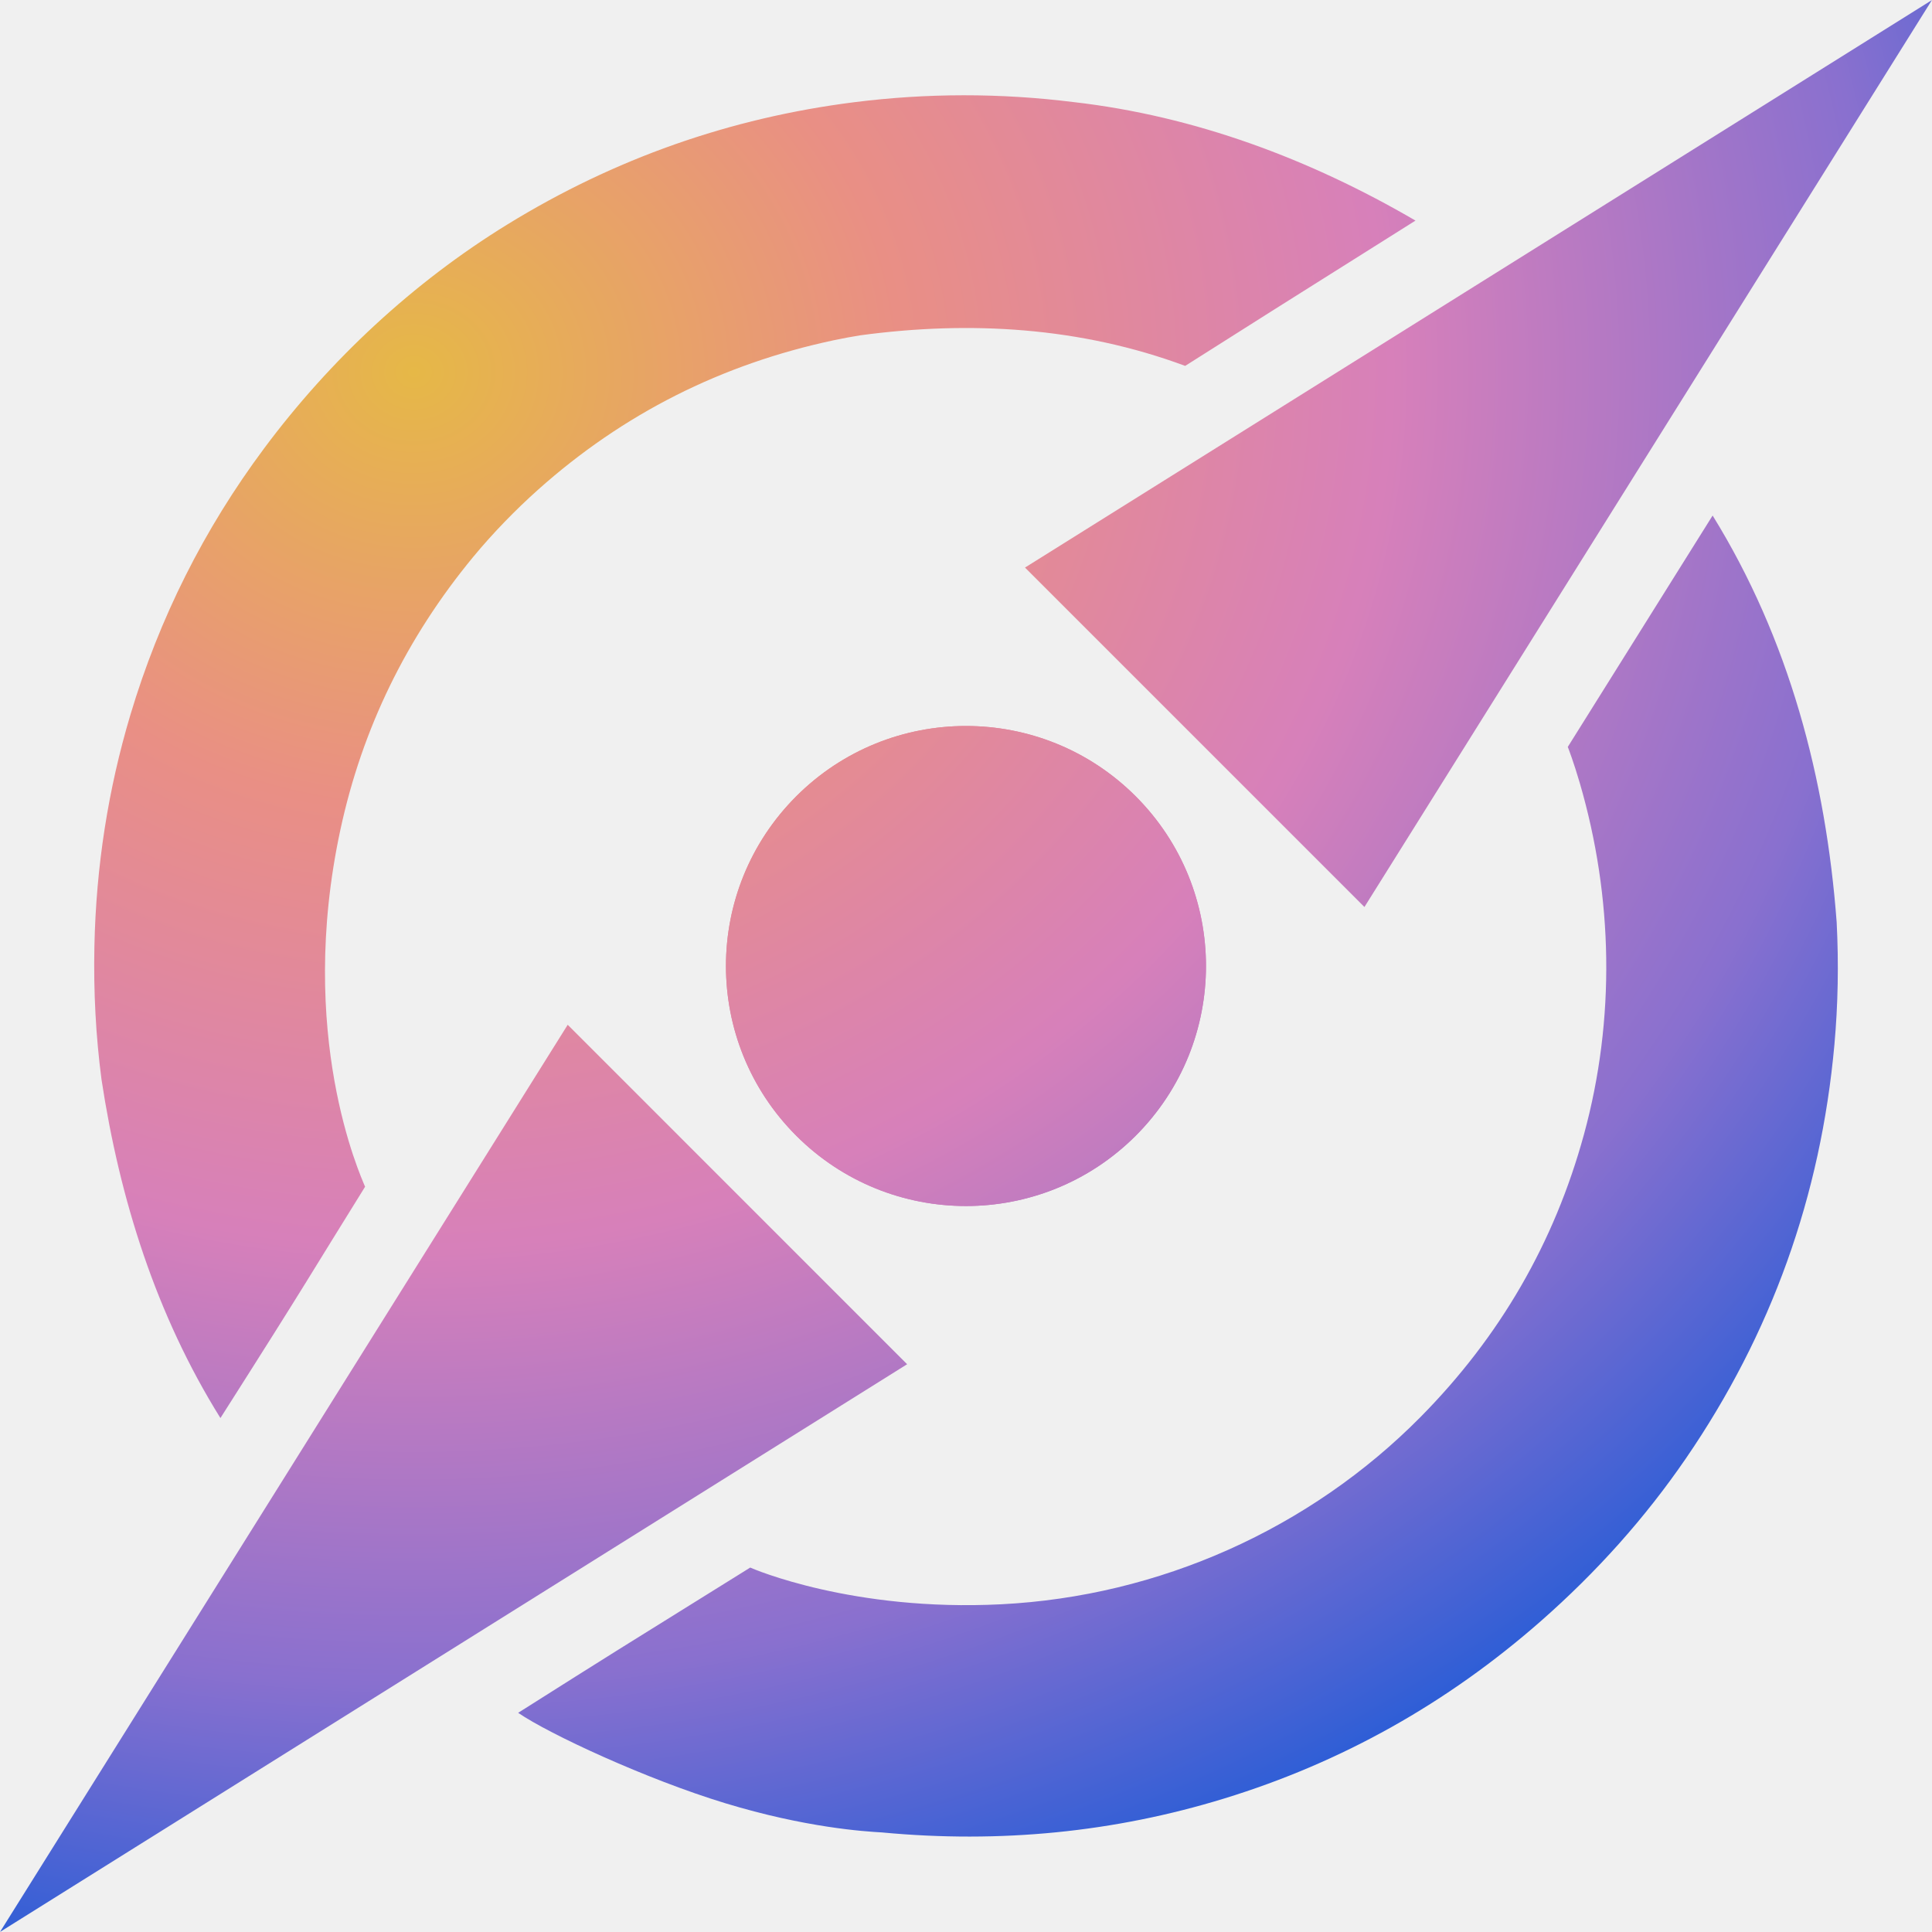
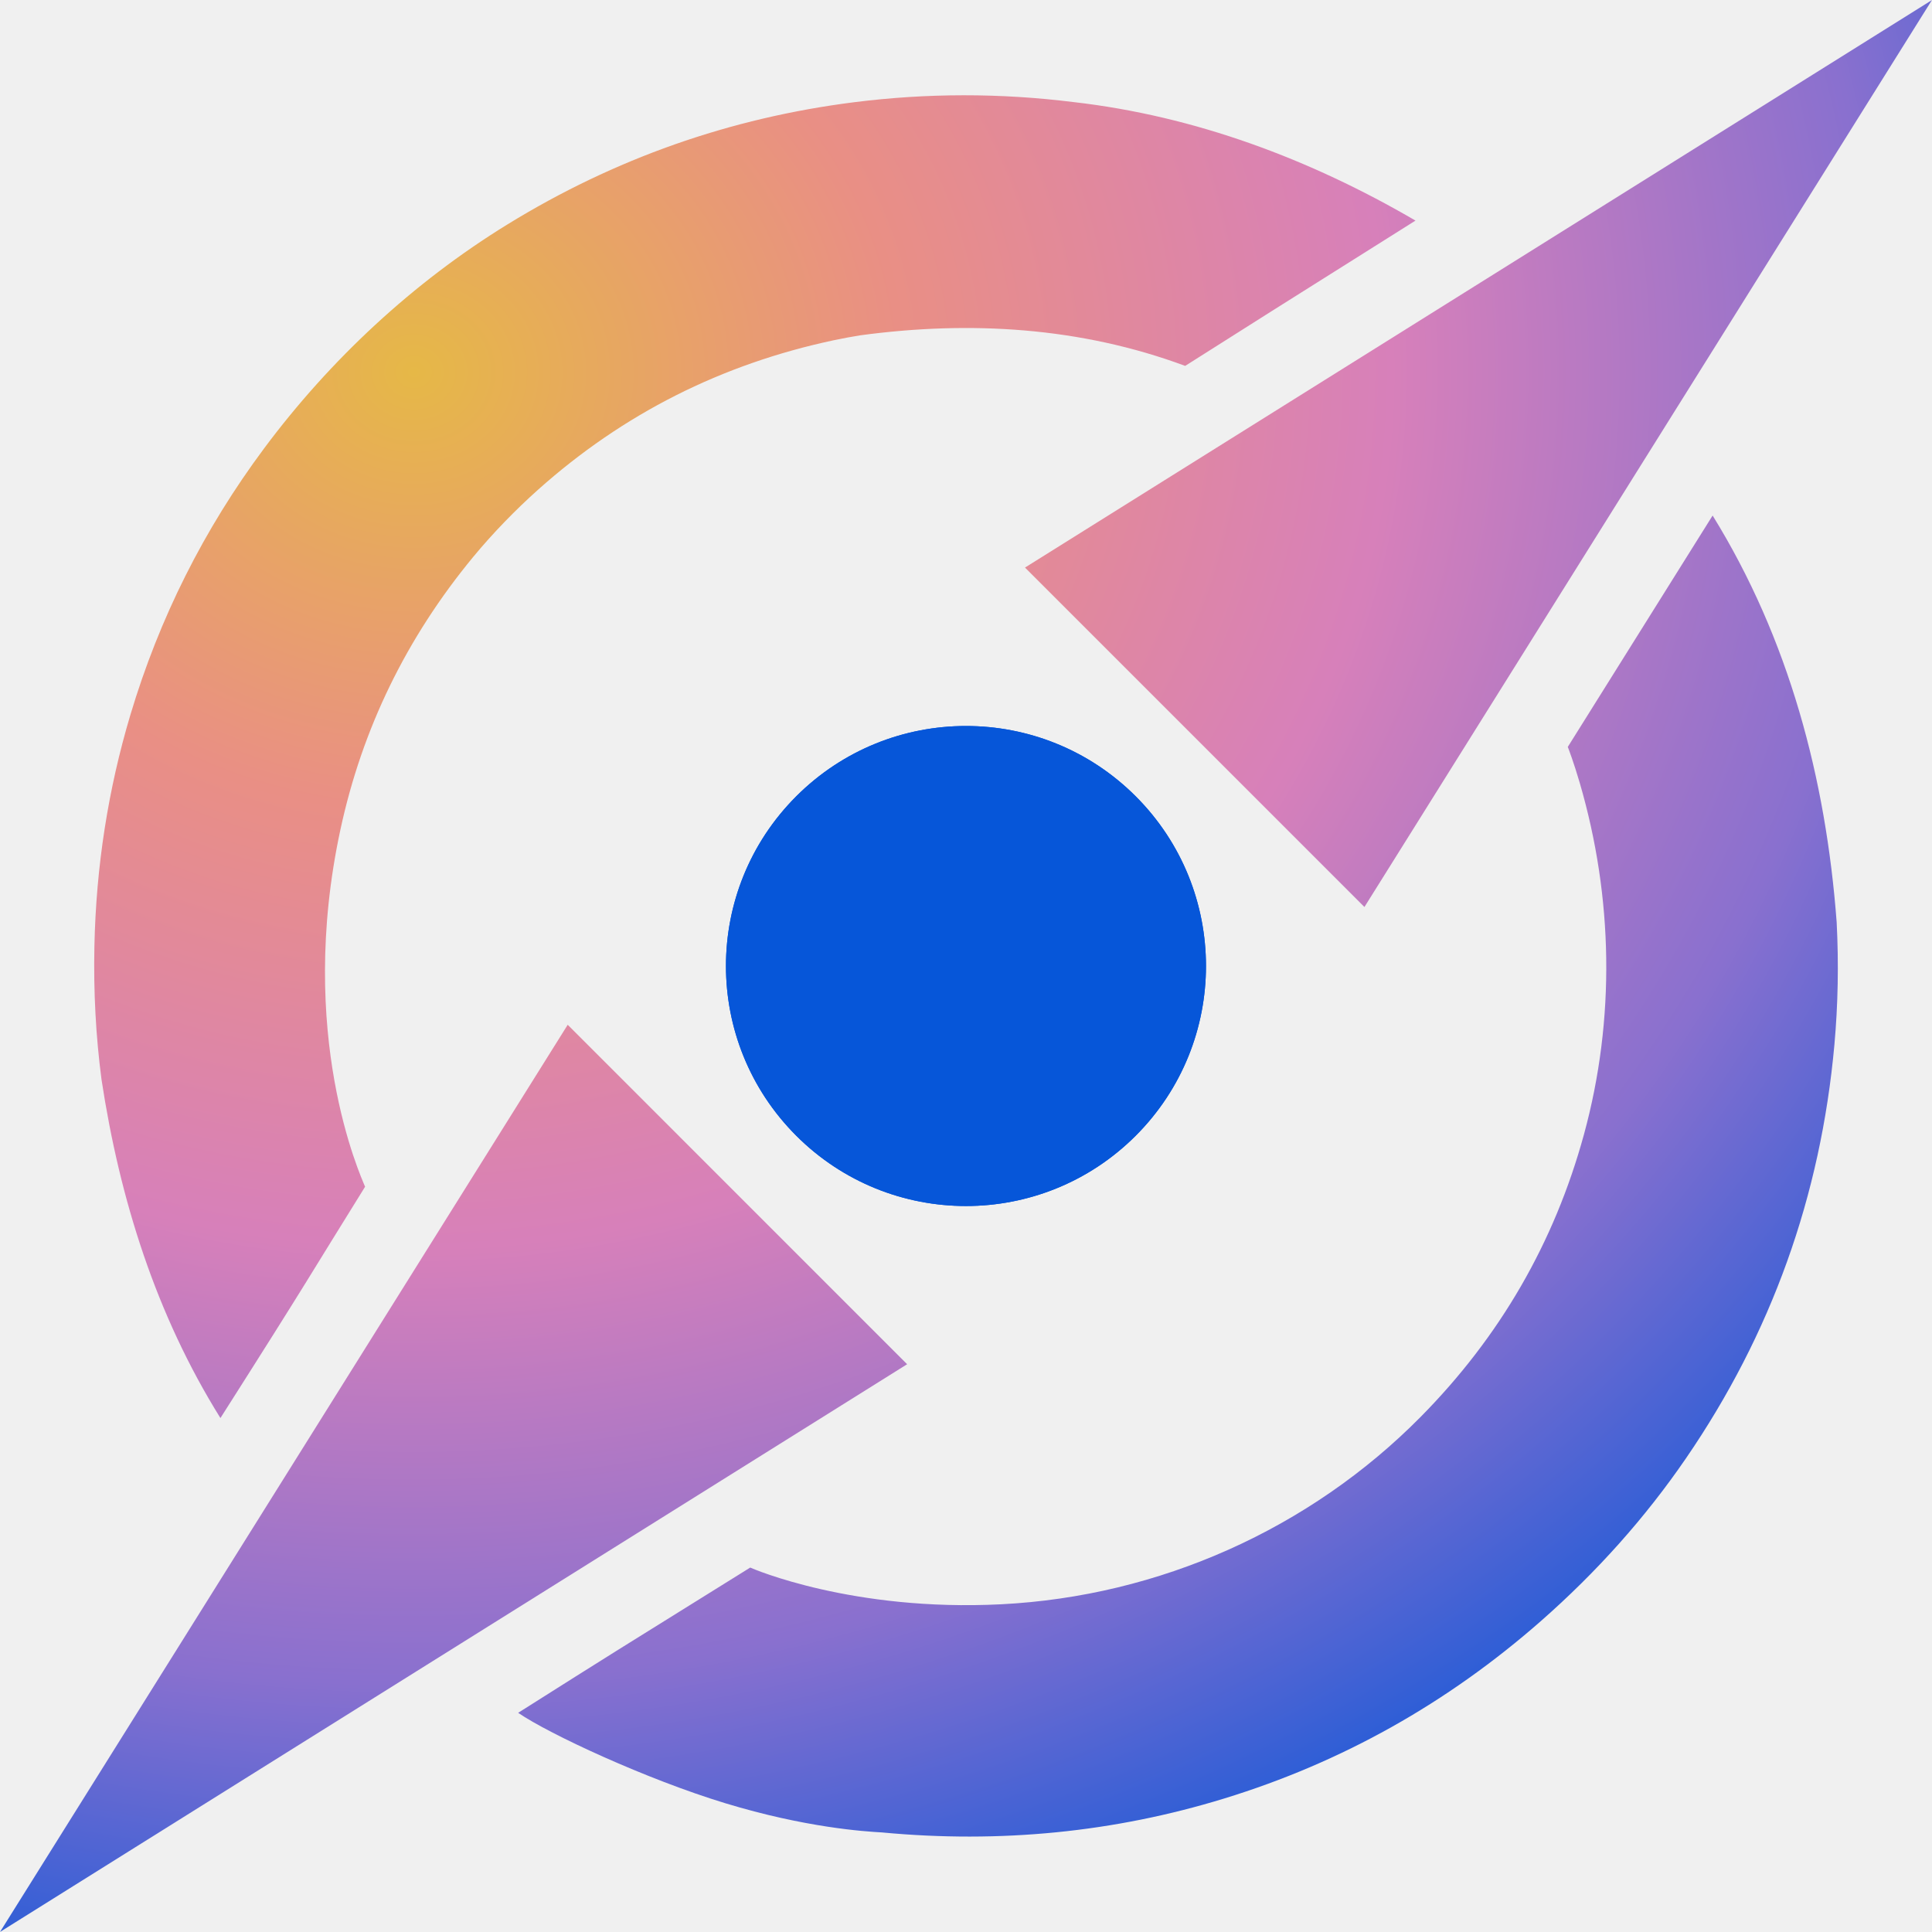
<svg xmlns="http://www.w3.org/2000/svg" width="500" zoomAndPan="magnify" viewBox="0 0 375 375" height="500" preserveAspectRatio="xMidYMid meet" version="1.0">
  <style>.favicon-theme-background{display:none}@media(prefers-color-scheme:dark){.favicon-theme-background{display:block}path[fill="url(#whole-theme)"]{fill:#ffffff}}</style>
  <defs>
    <clipPath id="a3957e5701">
      <path d="M 198 0 L 375 0 L 375 177 L 198 177 Z M 198 0 " clip-rule="nonzero" />
    </clipPath>
    <clipPath id="6afbb346e6">
      <path d="M 342.047 -32.93 L 407.93 32.953 L 264.836 176.047 L 198.953 110.164 Z M 342.047 -32.93 " clip-rule="nonzero" />
    </clipPath>
    <clipPath id="dbfe783954">
      <path d="M 374.988 0.012 L 264.836 176.047 L 198.953 110.164 Z M 374.988 0.012 " clip-rule="nonzero" />
    </clipPath>
    <clipPath id="270e5b8c21">
      <path d="M 140 140 L 235 140 L 235 235 L 140 235 Z M 140 140 " clip-rule="nonzero" />
    </clipPath>
    <clipPath id="cd695f61e1">
      <path d="M 187.496 121.617 L 253.379 187.504 L 187.496 253.387 L 121.613 187.504 Z M 187.496 121.617 " clip-rule="nonzero" />
    </clipPath>
    <clipPath id="7e0fedd2f4">
      <path d="M 220.438 154.559 C 202.242 136.367 172.746 136.367 154.555 154.559 C 136.359 172.754 136.359 202.25 154.555 220.445 C 172.746 238.637 202.242 238.637 220.438 220.445 C 238.629 202.25 238.629 172.754 220.438 154.559 Z M 220.438 154.559 " clip-rule="nonzero" />
    </clipPath>
    <clipPath id="c3602e9733">
      <path d="M 0 198 L 177 198 L 177 375 L 0 375 Z M 0 198 " clip-rule="nonzero" />
    </clipPath>
    <clipPath id="f2a35fea8d">
      <path d="M 32.945 407.926 L -32.941 342.043 L 110.191 198.91 L 176.074 264.797 Z M 32.945 407.926 " clip-rule="nonzero" />
    </clipPath>
    <clipPath id="2d860f12f2">
      <path d="M 0.004 374.984 L 110.191 198.91 L 176.074 264.797 Z M 0.004 374.984 " clip-rule="nonzero" />
    </clipPath>
    <radialGradient id="whole-theme" gradientUnits="userSpaceOnUse" cx="0" cy="0" r="1" gradientTransform="matrix(380 0 0 340 80 72)">
      <stop offset="0%" stop-color="#e6b847" />
      <stop offset="25%" stop-color="#e98f85" />
      <stop offset="50%" stop-color="#d780ba" />
      <stop offset="75%" stop-color="#8970cf" />
      <stop offset="100%" stop-color="#0656d9" />
    </radialGradient>
    <radialGradient id="theme-background" gradientUnits="userSpaceOnUse" cx="0" cy="0" r="1" gradientTransform="matrix(450 0 0 506.25 0 0)">
      <stop offset="0%" stop-color="#e6b847" />
      <stop offset="25%" stop-color="#e98f85" />
      <stop offset="50%" stop-color="#d780ba" />
      <stop offset="75%" stop-color="#8970cf" />
      <stop offset="100%" stop-color="#0656d9" />
    </radialGradient>
  </defs>
  <rect class="favicon-theme-background" width="375" height="375" fill="url(#theme-background)" />
  <path class="outer-ink" fill="url(#whole-theme)" d="M 230.043 71.02 C 209.73 63.477 188.301 62.211 167 65.082 C 165.305 65.352 163.605 65.668 161.906 66.027 C 140.082 70.652 120.922 80.328 104.426 95.062 C 100.137 98.895 95.711 103.418 91.84 108.109 C 78.883 123.805 70.297 141.441 66.078 161.012 C 57.496 200.844 69.965 228.148 70.863 230.344 C 60.105 247.633 60.207 247.863 42.785 275.242 C 30.289 255.219 23.223 232.727 19.703 209.527 C 18.598 201.109 18.137 192.488 18.324 183.66 C 18.645 168.238 20.973 153.273 25.305 138.766 C 30.922 119.973 39.578 102.723 51.281 87.008 C 64.082 69.824 80.188 54.812 98.535 43.535 C 119.289 30.777 141.719 22.879 165.832 19.836 C 179.965 18.055 194.129 18.043 208.328 19.809 C 231.965 22.504 254.328 30.91 274.746 42.816 C 244.926 61.586 244.898 61.594 230.043 71.02 Z M 230.043 71.02 " fill-opacity="1" fill-rule="nonzero" />
  <path class="outer-pale" fill="url(#whole-theme)" d="M 145.617 304.262 C 146.184 304.527 165.508 312.844 194.297 311.391 C 224.988 309.848 254.219 296.781 275.73 275.035 C 291.141 259.453 301.715 241.168 307.449 220.18 C 313.566 197.777 313.113 174.191 306.637 151.988 C 305.469 147.992 304.418 145.238 304.305 144.977 C 313.676 130.012 313.672 130.012 332.418 100.066 C 347.242 124.035 354.406 151.129 356.496 179.016 C 356.906 187.043 356.758 194.957 356.059 202.754 C 353.41 232.145 343.805 258.914 327.238 283.07 C 319.359 294.562 309.965 305.094 299.066 314.664 C 280.883 330.625 260.398 342.098 237.613 349.09 C 216.266 355.641 194.117 357.836 171.168 355.672 C 167.766 355.48 156.367 354.75 140.746 349.996 C 125.5 345.359 106.641 336.617 100.574 332.457 C 118.953 320.832 118.988 320.824 145.617 304.262 Z M 145.617 304.262 " fill-opacity="1" fill-rule="nonzero" />
  <g clip-path="url(#a3957e5701)">
    <g clip-path="url(#6afbb346e6)">
      <g clip-path="url(#dbfe783954)">
        <path class="outer-ink outer-arrow" fill="url(#whole-theme)" d="M 342.047 -32.93 L 407.93 32.953 L 264.836 176.047 L 198.953 110.164 Z M 342.047 -32.93 " fill-opacity="1" fill-rule="nonzero" />
      </g>
    </g>
  </g>
  <g clip-path="url(#270e5b8c21)">
    <g clip-path="url(#cd695f61e1)">
      <g clip-path="url(#7e0fedd2f4)">
-         <path fill="url(#whole-theme)" d="M 187.496 121.617 L 253.379 187.504 L 187.496 253.387 L 121.613 187.504 Z M 187.496 121.617 " fill-opacity="1" fill-rule="nonzero" />
-         <path fill="url(#whole-theme)" d="M 187.496 121.617 L 253.379 187.504 L 187.496 253.387 L 121.613 187.504 Z M 187.496 121.617 " fill-opacity="1" fill-rule="nonzero" />
+         <path fill="#0656d9" d="M 187.496 121.617 L 253.379 187.504 L 187.496 253.387 L 121.613 187.504 Z M 187.496 121.617 " fill-opacity="1" fill-rule="nonzero" />
+         <path fill="#0656d9" d="M 187.496 121.617 L 253.379 187.504 L 187.496 253.387 L 121.613 187.504 Z M 187.496 121.617 " fill-opacity="1" fill-rule="nonzero" />
      </g>
    </g>
  </g>
  <g clip-path="url(#c3602e9733)">
    <g clip-path="url(#f2a35fea8d)">
      <g clip-path="url(#2d860f12f2)">
        <path class="outer-pale outer-arrow" fill="url(#whole-theme)" d="M 32.945 407.926 L -32.941 342.043 L 110.191 198.91 L 176.074 264.797 Z M 32.945 407.926 " fill-opacity="1" fill-rule="nonzero" />
      </g>
    </g>
  </g>
</svg>
